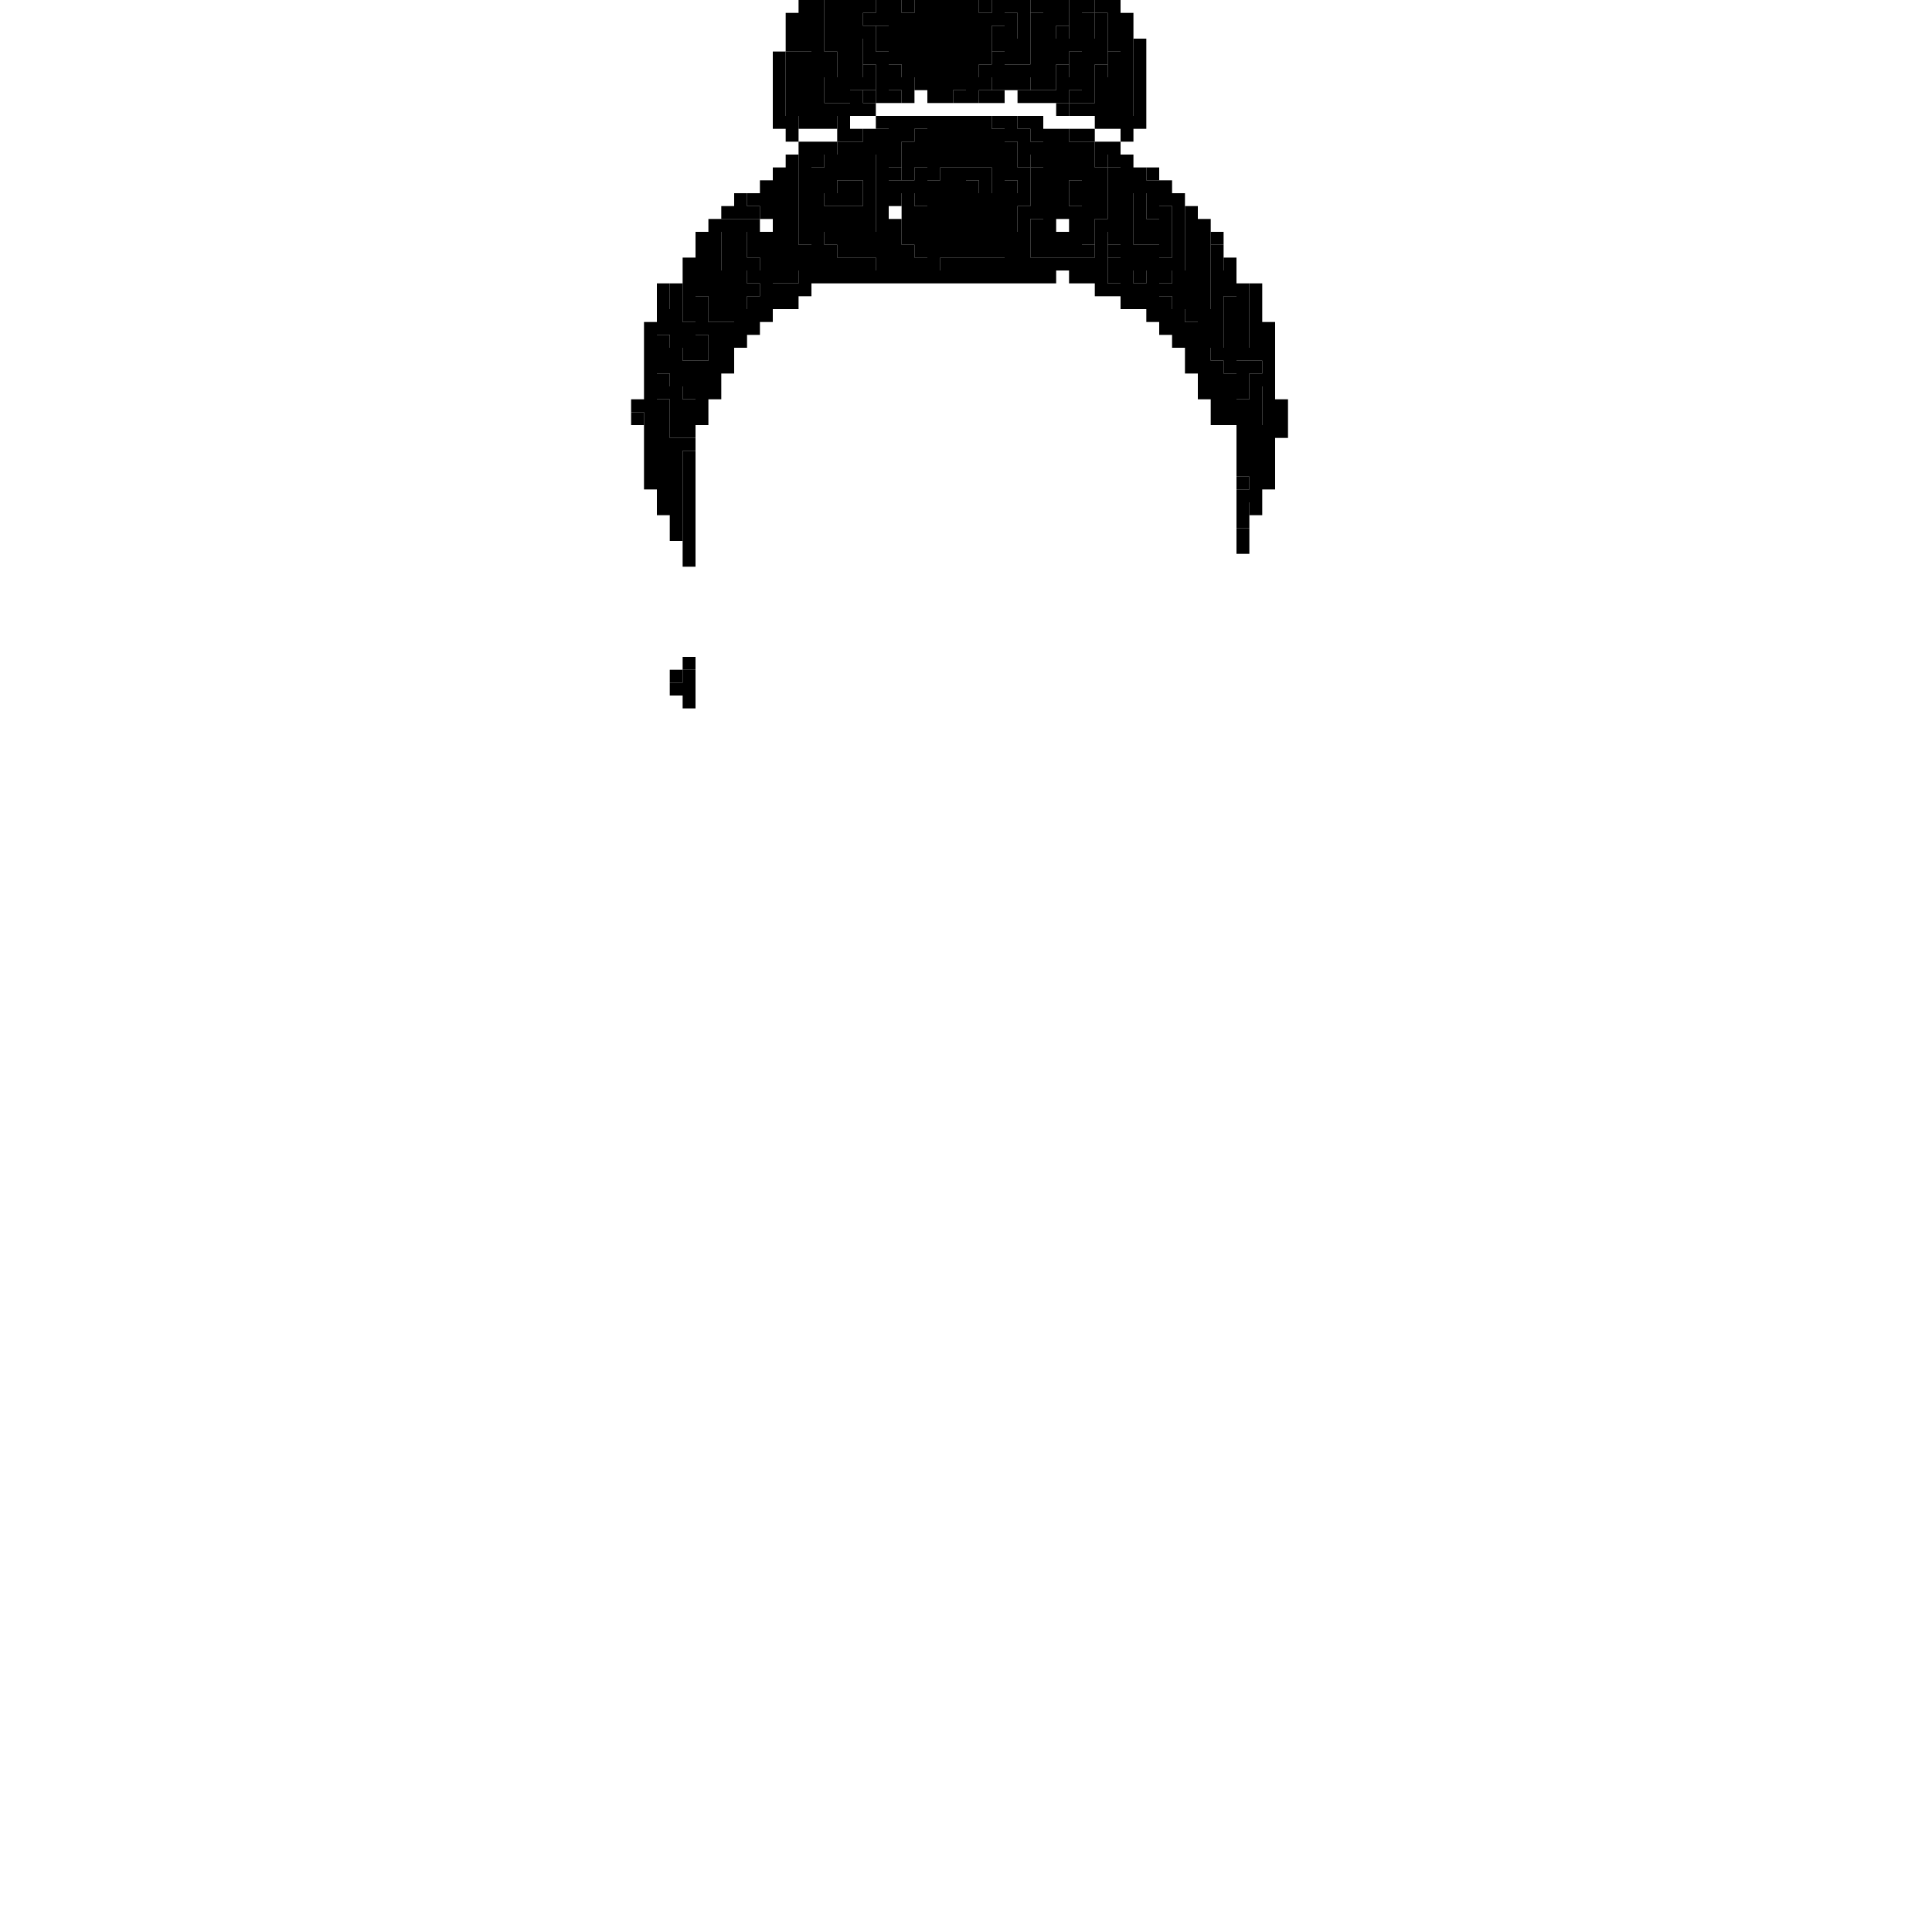
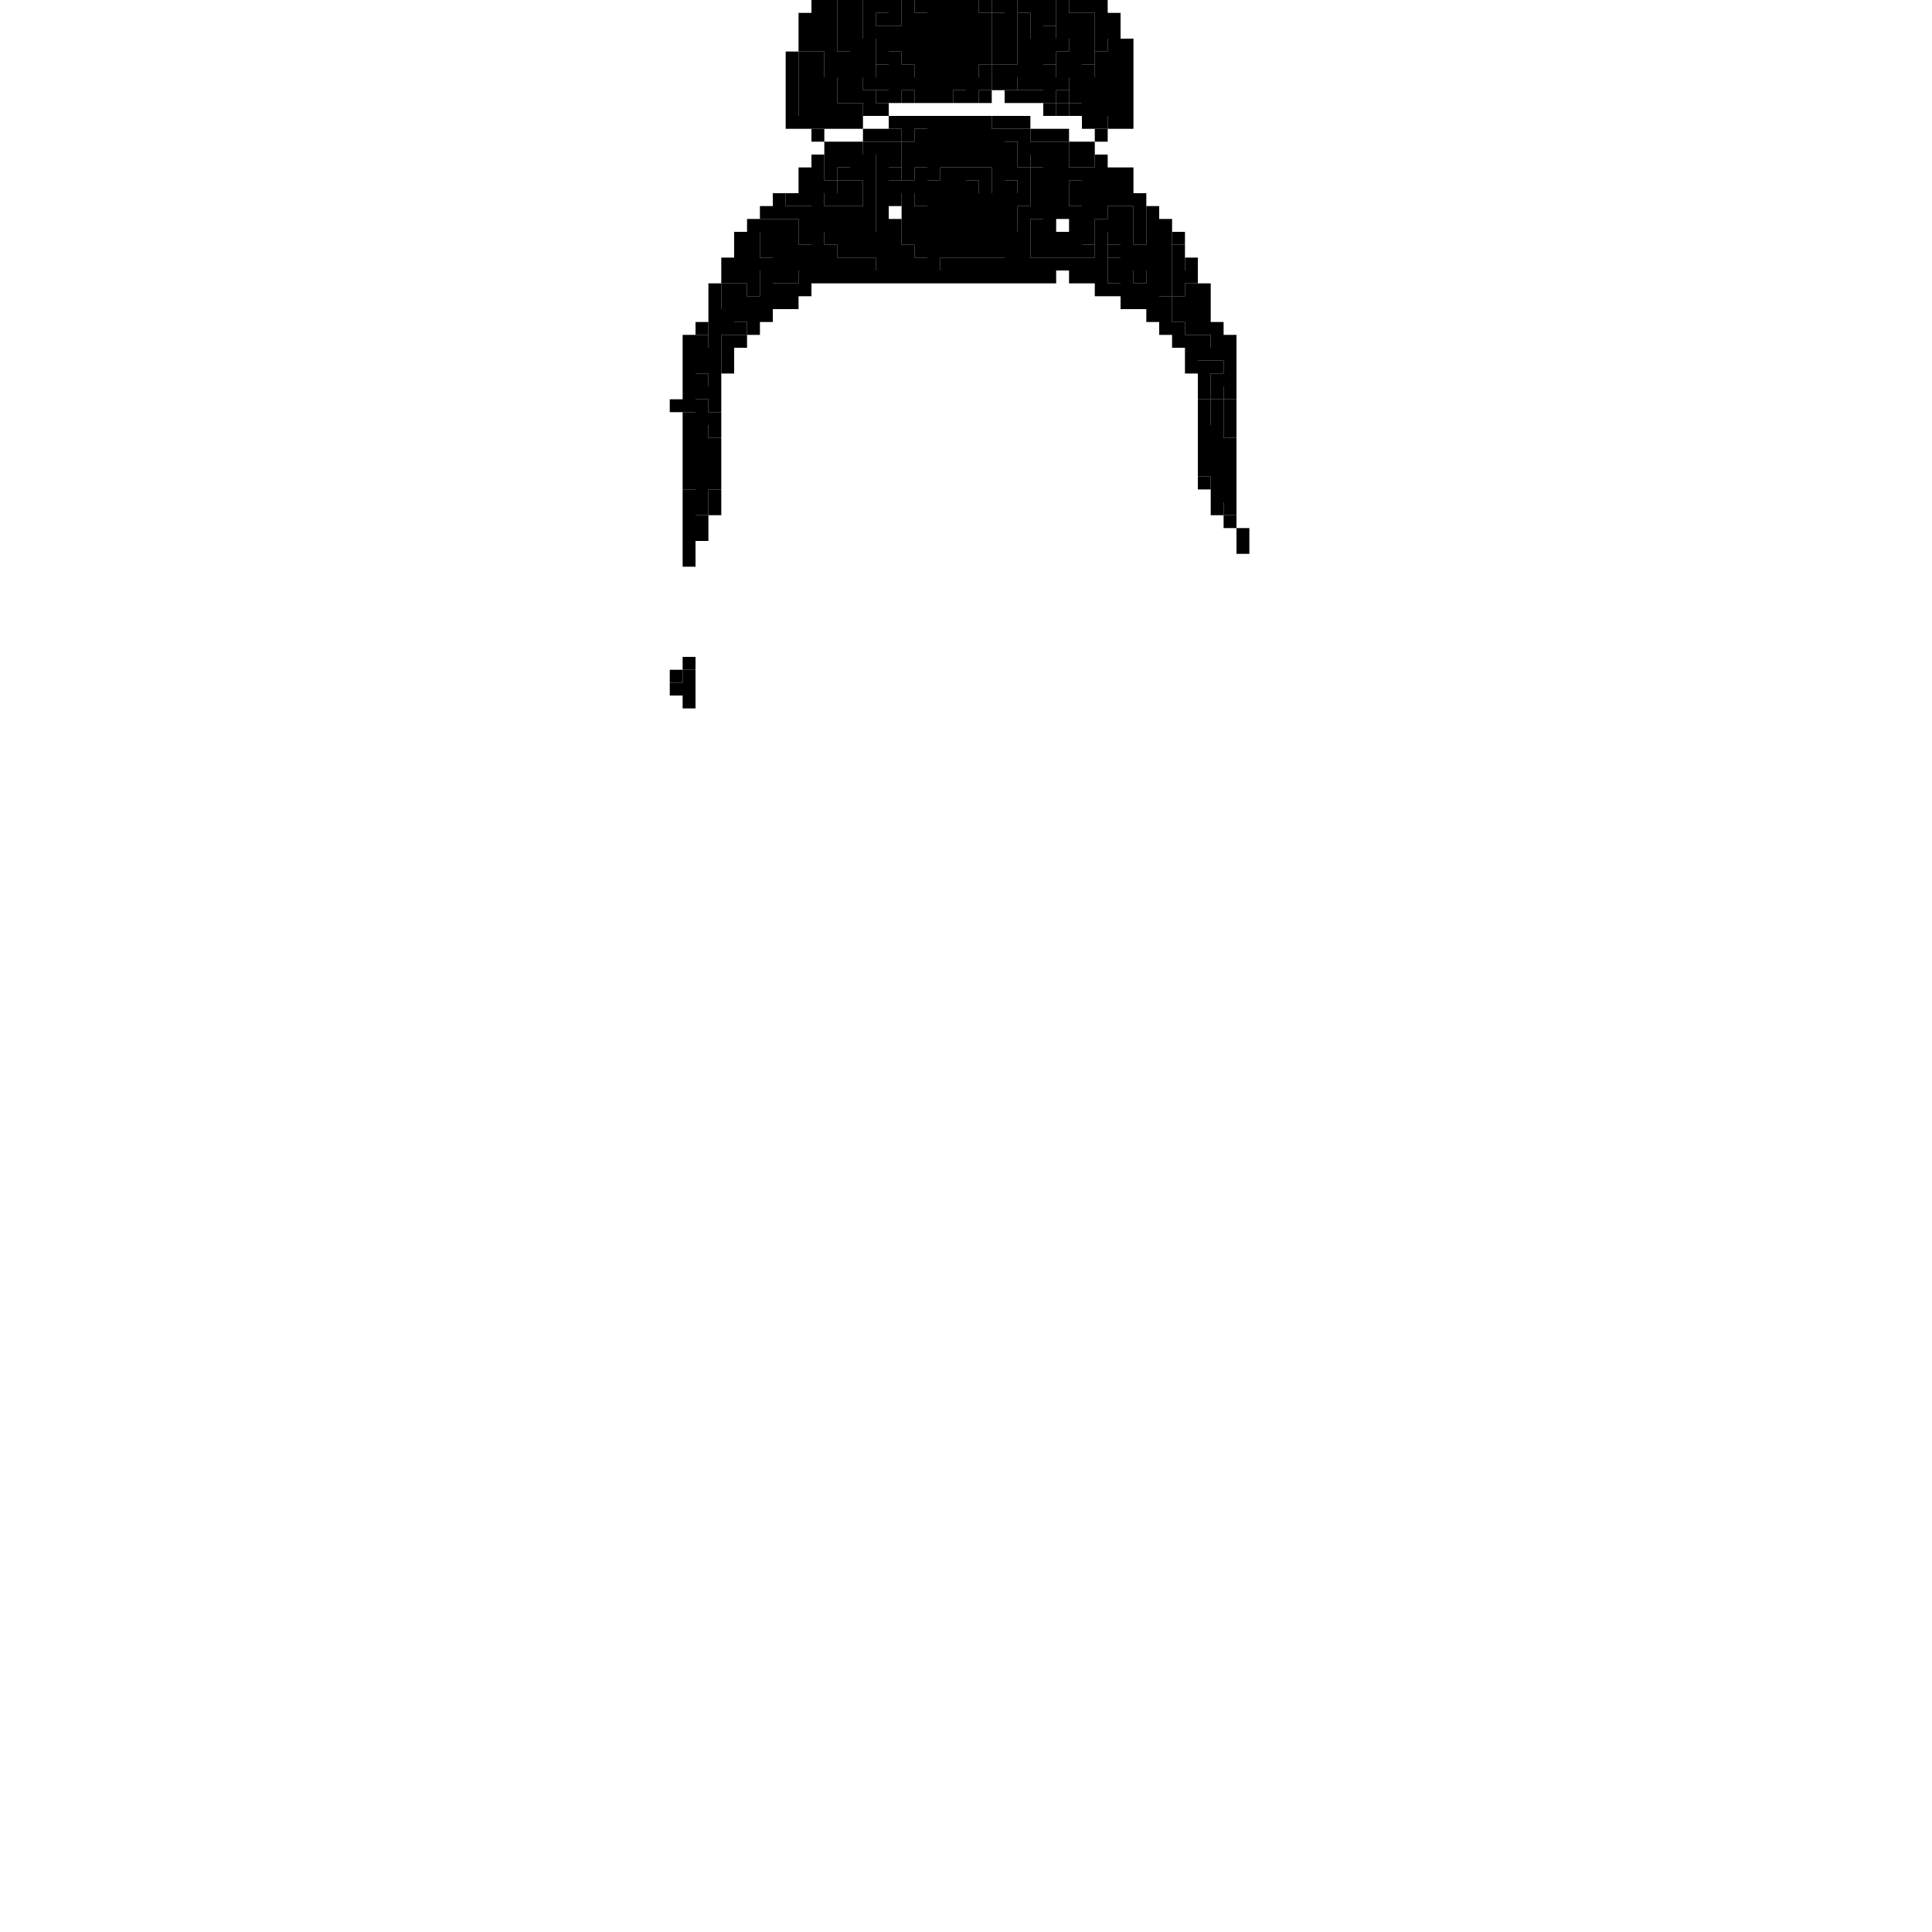
<svg xmlns="http://www.w3.org/2000/svg" viewBox="0 0 150 150">
  <g data-camada="cabelo-frente" data-pronto="sim">
-     <path class="cabelo" d="M64 0h2v1h-2zM69 0h1v1h-1zM71 0h5v1h-5zM77 0h1v1h-1zM84 0h1v1h-1zM64 1h2v1h-2zM69 1h9v1h-9zM80 1h1v1h-1zM85 1h1v1h-1zM64 2h2v1h-2zM68 2h9v1h-9zM80 2h1v1h-1zM82 2h1v1h-1zM85 2h1v1h-1zM64 3h3v1h-3zM68 3h9v1h-9zM80 3h4v1h-4zM86 3h1v1h-1zM65 4h2v1h-2zM69 4h8v1h-8zM80 4h3v1h-3zM65 5h2v1h-2zM70 5h6v1h-6zM78 5h4v1h-4zM85 5h1v1h-1zM66 6h2v1h-2zM77 6h3v1h-3zM84 6h1v1h-1zM84 7h1v1h-1zM72 9h5v1h-5zM79 9h2v1h-2zM67 10h2v1h-2zM71 10h7v1h-7zM80 10h3v1h-3zM65 11h4v1h-4zM70 11h9v1h-9zM81 11h4v1h-4zM61 12h1v1h-1zM64 12h4v1h-4zM70 12h9v1h-9zM80 12h5v1h-5zM87 12h1v1h-1zM60 13h2v1h-2zM63 13h5v1h-5zM70 13h1v1h-1zM72 13h1v1h-1zM77 13h3v1h-3zM81 13h5v1h-5zM87 13h2v1h-2zM59 14h3v1h-3zM63 14h2v1h-2zM67 14h1v1h-1zM75 14h1v1h-1zM77 14h1v1h-1zM79 14h1v1h-1zM81 14h2v1h-2zM84 14h2v1h-2zM87 14h3v1h-3zM58 15h4v1h-4zM63 15h1v1h-1zM67 15h1v1h-1zM70 15h1v1h-1zM72 15h8v1h-8zM81 15h2v1h-2zM84 15h2v1h-2zM87 15h1v1h-1zM89 15h1v1h-1zM59 16h3v1h-3zM63 16h5v1h-5zM70 16h9v1h-9zM81 16h5v1h-5zM87 16h1v1h-1zM89 16h2v1h-2zM92 16h1v1h-1zM55 17h4v1h-4zM60 17h2v1h-2zM63 17h5v1h-5zM70 17h9v1h-9zM80 17h2v1h-2zM83 17h2v1h-2zM87 17h1v1h-1zM90 17h1v1h-1zM92 17h2v1h-2zM54 18h2v1h-2zM58 18h4v1h-4zM64 18h5v1h-5zM70 18h8v1h-8zM80 18h5v1h-5zM86 18h2v1h-2zM90 18h1v1h-1zM92 18h2v1h-2zM54 19h2v1h-2zM58 19h5v1h-5zM65 19h4v1h-4zM71 19h7v1h-7zM80 19h4v1h-4zM87 19h4v1h-4zM92 19h2v1h-2zM54 20h2v1h-2zM59 20h4v1h-4zM68 20h1v1h-1zM72 20h1v1h-1zM86 20h4v1h-4zM92 20h2v1h-2zM95 20h1v1h-1zM54 21h4v1h-4zM60 21h2v1h-2zM88 21h1v1h-1zM91 21h3v1h-3zM52 22h1v1h-1zM54 22h5v1h-5zM90 22h4v1h-4zM96 22h1v1h-1zM52 23h1v1h-1zM55 23h3v1h-3zM91 23h3v1h-3zM95 23h2v1h-2zM51 24h2v1h-2zM55 24h2v1h-2zM92 24h1v1h-1zM95 24h2v1h-2zM51 25h3v1h-3zM95 25h2v1h-2zM52 26h3v1h-3zM95 26h2v1h-2zM53 27h2v1h-2zM94 27h5v1h-5zM95 28h1v1h-1zM98 28h1v1h-1zM97 29h2v1h-2zM97 30h1v1h-1zM96 31h2v1h-2zM96 32h2v1h-2z" />
-     <path class="cabelo-luz" d="M68 0h1v1h-1zM70 0h1v1h-1zM76 0h1v1h-1zM80 0h3v1h-3zM67 1h2v1h-2zM81 1h2v1h-2zM81 2h1v1h-1zM71 13h1v1h-1zM73 13h4v1h-4zM65 14h2v1h-2zM69 14h6v1h-6zM76 14h1v1h-1zM78 14h1v1h-1zM83 14h1v1h-1zM64 15h3v1h-3zM69 15h1v1h-1zM71 15h1v1h-1zM83 15h1v1h-1zM88 15h1v1h-1zM88 16h1v1h-1zM88 17h2v1h-2zM88 18h2v1h-2zM53 52h1v1h-1zM52 53h2v1h-2z" />
-     <path class="cabelo-sombra" d="M78 1h1v1h-1zM77 2h2v1h-2zM77 3h1v1h-1zM87 3h1v1h-1zM61 4h2v1h-2zM86 4h2v1h-2zM61 5h2v1h-2zM67 5h1v1h-1zM82 5h1v1h-1zM86 5h2v1h-2zM61 6h3v1h-3zM71 6h4v1h-4zM80 6h2v1h-2zM85 6h3v1h-3zM61 7h3v1h-3zM67 7h1v1h-1zM69 7h1v1h-1zM72 7h2v1h-2zM76 7h2v1h-2zM83 7h1v1h-1zM85 7h3v1h-3zM61 8h5v1h-5zM82 8h1v1h-1zM84 8h4v1h-4zM62 9h3v1h-3zM85 9h2v1h-2zM86 12h1v1h-1zM69 13h1v1h-1zM94 18h1v1h-1zM84 19h1v1h-1zM86 19h1v1h-1zM86 21h1v1h-1zM51 26h1v1h-1zM51 27h2v1h-2zM51 28h3v1h-3zM52 29h2v1h-2zM50 30h1v1h-1zM53 30h1v1h-1zM98 30h1v1h-1zM49 31h3v1h-3zM98 31h1v1h-1zM50 32h2v1h-2zM98 32h1v1h-1zM50 33h2v1h-2zM96 33h3v1h-3zM50 34h4v1h-4zM96 34h3v1h-3zM50 35h3v1h-3zM96 35h3v1h-3zM51 36h2v1h-2zM96 36h3v1h-3zM51 37h2v1h-2zM97 37h2v1h-2zM51 38h2v1h-2zM96 38h2v1h-2zM51 39h2v1h-2zM97 39h1v1h-1zM52 40h1v1h-1zM52 41h1v1h-1zM96 41h1v1h-1zM96 42h1v1h-1z" />
-     <path class="contorno" d="M62 0h2v1h-2zM66 0h2v1h-2zM78 0h2v1h-2zM83 0h1v1h-1zM85 0h2v1h-2zM61 1h3v1h-3zM66 1h1v1h-1zM79 1h1v1h-1zM83 1h2v1h-2zM86 1h2v1h-2zM61 2h3v1h-3zM66 2h2v1h-2zM79 2h1v1h-1zM83 2h2v1h-2zM86 2h2v1h-2zM61 3h3v1h-3zM67 3h1v1h-1zM78 3h2v1h-2zM84 3h2v1h-2zM88 3h1v1h-1zM60 4h1v1h-1zM63 4h2v1h-2zM67 4h2v1h-2zM77 4h3v1h-3zM83 4h3v1h-3zM88 4h1v1h-1zM60 5h1v1h-1zM63 5h2v1h-2zM68 5h2v1h-2zM76 5h2v1h-2zM83 5h2v1h-2zM88 5h1v1h-1zM60 6h1v1h-1zM64 6h2v1h-2zM68 6h3v1h-3zM75 6h2v1h-2zM82 6h2v1h-2zM88 6h1v1h-1zM60 7h1v1h-1zM64 7h3v1h-3zM68 7h1v1h-1zM70 7h1v1h-1zM74 7h2v1h-2zM79 7h4v1h-4zM88 7h1v1h-1zM60 8h1v1h-1zM66 8h2v1h-2zM83 8h1v1h-1zM88 8h1v1h-1zM60 9h2v1h-2zM65 9h1v1h-1zM68 9h4v1h-4zM77 9h2v1h-2zM87 9h2v1h-2zM61 10h1v1h-1zM65 10h2v1h-2zM69 10h2v1h-2zM78 10h2v1h-2zM83 10h2v1h-2zM87 10h1v1h-1zM62 11h3v1h-3zM69 11h1v1h-1zM79 11h2v1h-2zM85 11h2v1h-2zM62 12h2v1h-2zM68 12h2v1h-2zM79 12h1v1h-1zM85 12h1v1h-1zM62 13h1v1h-1zM68 13h1v1h-1zM80 13h1v1h-1zM86 13h1v1h-1zM89 13h1v1h-1zM62 14h1v1h-1zM68 14h1v1h-1zM80 14h1v1h-1zM86 14h1v1h-1zM90 14h1v1h-1zM57 15h1v1h-1zM62 15h1v1h-1zM68 15h1v1h-1zM80 15h1v1h-1zM86 15h1v1h-1zM90 15h2v1h-2zM56 16h3v1h-3zM62 16h1v1h-1zM68 16h1v1h-1zM79 16h2v1h-2zM86 16h1v1h-1zM91 16h1v1h-1zM62 17h1v1h-1zM68 17h2v1h-2zM79 17h1v1h-1zM85 17h2v1h-2zM91 17h1v1h-1zM56 18h2v1h-2zM62 18h2v1h-2zM69 18h1v1h-1zM78 18h2v1h-2zM85 18h1v1h-1zM91 18h1v1h-1zM56 19h2v1h-2zM63 19h2v1h-2zM69 19h2v1h-2zM78 19h2v1h-2zM85 19h1v1h-1zM91 19h1v1h-1zM94 19h1v1h-1zM53 20h1v1h-1zM56 20h3v1h-3zM63 20h5v1h-5zM69 20h3v1h-3zM73 20h13v1h-13zM90 20h2v1h-2zM94 20h1v1h-1zM53 21h1v1h-1zM58 21h2v1h-2zM62 21h20v1h-20zM83 21h3v1h-3zM87 21h1v1h-1zM89 21h2v1h-2zM94 21h2v1h-2zM51 22h1v1h-1zM53 22h1v1h-1zM59 22h4v1h-4zM85 22h5v1h-5zM94 22h2v1h-2zM97 22h1v1h-1zM51 23h1v1h-1zM53 23h2v1h-2zM58 23h4v1h-4zM87 23h4v1h-4zM94 23h1v1h-1zM97 23h1v1h-1zM53 24h2v1h-2zM57 24h3v1h-3zM89 24h3v1h-3zM93 24h2v1h-2zM97 24h1v1h-1zM50 25h1v1h-1zM54 25h5v1h-5zM90 25h5v1h-5zM97 25h2v1h-2zM50 26h1v1h-1zM55 26h3v1h-3zM91 26h4v1h-4zM97 26h2v1h-2zM50 27h1v1h-1zM55 27h2v1h-2zM92 27h2v1h-2zM50 28h1v1h-1zM54 28h3v1h-3zM92 28h3v1h-3zM96 28h2v1h-2zM50 29h2v1h-2zM54 29h2v1h-2zM93 29h4v1h-4zM51 30h2v1h-2zM54 30h2v1h-2zM93 30h4v1h-4zM52 31h3v1h-3zM94 31h2v1h-2zM99 31h1v1h-1zM49 32h1v1h-1zM52 32h3v1h-3zM94 32h2v1h-2zM99 32h1v1h-1zM52 33h2v1h-2zM99 33h1v1h-1zM53 35h1v1h-1zM50 36h1v1h-1zM53 36h1v1h-1zM50 37h1v1h-1zM53 37h1v1h-1zM96 37h1v1h-1zM53 38h1v1h-1zM53 39h1v1h-1zM96 39h1v1h-1zM53 40h1v1h-1zM96 40h1v1h-1zM53 41h1v1h-1zM53 42h1v1h-1zM53 43h1v1h-1zM53 51h1v1h-1zM52 52h1v1h-1zM53 54h1v1h-1z" />
+     <path class="cabelo" d="M65 0h2v1h-2zM70 0h1v1h-1zM72 0h4v1h-4zM83 0h1v1h-1zM65 1h2v1h-2zM70 1h7v1h-7zM79 1h1v1h-1zM84 1h1v1h-1zM65 2h2v1h-2zM69 2h8v1h-8zM79 2h1v1h-1zM81 2h1v1h-1zM84 2h1v1h-1zM65 3h3v1h-3zM69 3h8v1h-8zM79 3h4v1h-4zM85 3h1v1h-1zM66 4h2v1h-2zM70 4h7v1h-7zM79 4h3v1h-3zM66 5h2v1h-2zM71 5h5v1h-5zM77 5h4v1h-4zM84 5h1v1h-1zM67 6h2v1h-2zM77 6h2v1h-2zM83 6h1v1h-1zM83 7h1v1h-1zM72 9h5v1h-5zM78 9h2v1h-2zM69 10h1v1h-1zM71 10h7v1h-7zM80 10h1v1h-1zM67 11h2v1h-2zM70 11h9v1h-9zM81 11h2v1h-2zM63 12h1v1h-1zM66 12h2v1h-2zM70 12h9v1h-9zM80 12h3v1h-3zM85 12h1v1h-1zM62 13h2v1h-2zM65 13h3v1h-3zM70 13h1v1h-1zM72 13h1v1h-1zM77 13h3v1h-3zM81 13h6v1h-6zM62 14h3v1h-3zM67 14h1v1h-1zM75 14h1v1h-1zM77 14h1v1h-1zM79 14h1v1h-1zM81 14h2v1h-2zM84 14h3v1h-3zM61 15h3v1h-3zM67 15h1v1h-1zM70 15h1v1h-1zM72 15h8v1h-8zM81 15h2v1h-2zM84 15h3v1h-3zM63 16h5v1h-5zM70 16h9v1h-9zM81 16h5v1h-5zM87 16h1v1h-1zM89 16h1v1h-1zM58 17h4v1h-4zM63 17h5v1h-5zM70 17h9v1h-9zM80 17h2v1h-2zM83 17h2v1h-2zM87 17h1v1h-1zM89 17h2v1h-2zM57 18h2v1h-2zM60 18h2v1h-2zM64 18h5v1h-5zM70 18h8v1h-8zM80 18h5v1h-5zM86 18h2v1h-2zM89 18h2v1h-2zM57 19h2v1h-2zM60 19h3v1h-3zM65 19h4v1h-4zM71 19h7v1h-7zM80 19h4v1h-4zM87 19h4v1h-4zM57 20h6v1h-6zM68 20h1v1h-1zM72 20h1v1h-1zM86 20h5v1h-5zM92 20h1v1h-1zM57 21h2v1h-2zM60 21h2v1h-2zM88 21h1v1h-1zM90 21h1v1h-1zM56 22h1v1h-1zM58 22h1v1h-1zM90 22h1v1h-1zM92 22h1v1h-1zM56 23h1v1h-1zM91 23h2v1h-2zM55 24h2v1h-2zM91 24h2v1h-2zM55 25h3v1h-3zM92 25h1v1h-1zM55 26h1v1h-1zM93 26h1v1h-1zM93 27h3v1h-3zM95 28h1v1h-1zM94 29h2v1h-2zM94 30h1v1h-1zM93 31h1v1h-1zM93 32h1v1h-1z" />
+     <path class="cabelo-luz" d="M69 0h1v1h-1zM71 0h1v1h-1zM76 0h1v1h-1zM79 0h3v1h-3zM68 1h2v1h-2zM80 1h2v1h-2zM80 2h1v1h-1zM71 13h1v1h-1zM73 13h4v1h-4zM65 14h2v1h-2zM69 14h6v1h-6zM76 14h1v1h-1zM78 14h1v1h-1zM83 14h1v1h-1zM64 15h3v1h-3zM69 15h1v1h-1zM71 15h1v1h-1zM83 15h1v1h-1zM88 18h1v1h-1zM53 52h1v1h-1zM52 53h2v1h-2z" />
+     <path class="cabelo-sombra" d="M77 1h1v1h-1zM77 2h1v1h-1zM86 3h1v1h-1zM62 4h2v1h-2zM85 4h2v1h-2zM62 5h2v1h-2zM68 5h1v1h-1zM81 5h1v1h-1zM85 5h2v1h-2zM62 6h3v1h-3zM72 6h3v1h-3zM79 6h2v1h-2zM84 6h3v1h-3zM62 7h3v1h-3zM68 7h1v1h-1zM70 7h1v1h-1zM72 7h2v1h-2zM76 7h1v1h-1zM82 7h1v1h-1zM84 7h3v1h-3zM62 8h5v1h-5zM81 8h1v1h-1zM83 8h4v1h-4zM63 9h3v1h-3zM84 9h2v1h-2zM84 12h1v1h-1zM69 13h1v1h-1zM91 18h1v1h-1zM84 19h1v1h-1zM86 19h1v1h-1zM86 21h1v1h-1zM54 26h1v1h-1zM54 27h2v1h-2zM54 28h2v1h-2zM55 29h1v1h-1zM53 30h1v1h-1zM95 30h1v1h-1zM52 31h3v1h-3zM94 31h1v1h-1zM54 32h2v1h-2zM94 32h1v1h-1zM53 33h2v1h-2zM93 33h2v1h-2zM53 34h3v1h-3zM93 34h3v1h-3zM53 35h3v1h-3zM93 35h3v1h-3zM54 36h2v1h-2zM93 36h3v1h-3zM54 37h2v1h-2zM94 37h2v1h-2zM53 38h2v1h-2zM94 38h2v1h-2zM53 39h2v1h-2zM95 39h1v1h-1zM53 40h1v1h-1zM53 41h1v1h-1zM96 41h1v1h-1zM96 42h1v1h-1z" />
+     <path class="contorno" d="M63 0h2v1h-2zM67 0h2v1h-2zM77 0h2v1h-2zM82 0h1v1h-1zM84 0h2v1h-2zM62 1h3v1h-3zM67 1h1v1h-1zM78 1h1v1h-1zM82 1h2v1h-2zM85 1h2v1h-2zM62 2h3v1h-3zM67 2h2v1h-2zM78 2h1v1h-1zM82 2h2v1h-2zM85 2h2v1h-2zM62 3h3v1h-3zM68 3h1v1h-1zM77 3h2v1h-2zM83 3h2v1h-2zM87 3h1v1h-1zM61 4h1v1h-1zM64 4h2v1h-2zM68 4h2v1h-2zM77 4h2v1h-2zM82 4h3v1h-3zM87 4h1v1h-1zM61 5h1v1h-1zM64 5h2v1h-2zM69 5h2v1h-2zM76 5h1v1h-1zM82 5h2v1h-2zM87 5h1v1h-1zM61 6h1v1h-1zM65 6h2v1h-2zM69 6h3v1h-3zM75 6h2v1h-2zM81 6h2v1h-2zM87 6h1v1h-1zM61 7h1v1h-1zM65 7h3v1h-3zM69 7h1v1h-1zM71 7h1v1h-1zM74 7h2v1h-2zM78 7h4v1h-4zM87 7h1v1h-1zM61 8h1v1h-1zM67 8h2v1h-2zM82 8h1v1h-1zM87 8h1v1h-1zM61 9h2v1h-2zM66 9h1v1h-1zM69 9h3v1h-3zM77 9h1v1h-1zM86 9h2v1h-2zM63 10h1v1h-1zM67 10h2v1h-2zM70 10h1v1h-1zM78 10h2v1h-2zM81 10h2v1h-2zM85 10h1v1h-1zM64 11h3v1h-3zM69 11h1v1h-1zM79 11h2v1h-2zM83 11h2v1h-2zM64 12h2v1h-2zM68 12h2v1h-2zM79 12h1v1h-1zM83 12h1v1h-1zM64 13h1v1h-1zM68 13h1v1h-1zM80 13h1v1h-1zM87 13h1v1h-1zM68 14h1v1h-1zM80 14h1v1h-1zM87 14h1v1h-1zM60 15h1v1h-1zM68 15h1v1h-1zM80 15h1v1h-1zM87 15h2v1h-2zM59 16h4v1h-4zM68 16h1v1h-1zM79 16h2v1h-2zM86 16h1v1h-1zM88 16h1v1h-1zM62 17h1v1h-1zM68 17h2v1h-2zM79 17h1v1h-1zM85 17h2v1h-2zM88 17h1v1h-1zM59 18h1v1h-1zM62 18h2v1h-2zM69 18h1v1h-1zM78 18h2v1h-2zM85 18h1v1h-1zM59 19h1v1h-1zM63 19h2v1h-2zM69 19h2v1h-2zM78 19h2v1h-2zM85 19h1v1h-1zM91 19h1v1h-1zM56 20h1v1h-1zM63 20h5v1h-5zM69 20h3v1h-3zM73 20h13v1h-13zM91 20h1v1h-1zM56 21h1v1h-1zM59 21h1v1h-1zM62 21h20v1h-20zM83 21h3v1h-3zM87 21h1v1h-1zM89 21h1v1h-1zM91 21h2v1h-2zM55 22h1v1h-1zM57 22h1v1h-1zM59 22h4v1h-4zM85 22h5v1h-5zM91 22h1v1h-1zM93 22h1v1h-1zM55 23h1v1h-1zM57 23h5v1h-5zM87 23h4v1h-4zM93 23h1v1h-1zM57 24h3v1h-3zM89 24h2v1h-2zM93 24h1v1h-1zM54 25h1v1h-1zM58 25h1v1h-1zM90 25h2v1h-2zM93 25h2v1h-2zM53 26h1v1h-1zM56 26h2v1h-2zM91 26h2v1h-2zM94 26h2v1h-2zM53 27h1v1h-1zM56 27h1v1h-1zM92 27h1v1h-1zM53 28h1v1h-1zM56 28h1v1h-1zM92 28h3v1h-3zM53 29h2v1h-2zM93 29h1v1h-1zM54 30h2v1h-2zM93 30h1v1h-1zM55 31h1v1h-1zM95 31h1v1h-1zM53 32h1v1h-1zM95 32h1v1h-1zM55 33h1v1h-1zM95 33h1v1h-1zM53 36h1v1h-1zM53 37h1v1h-1zM93 37h1v1h-1zM55 38h1v1h-1zM55 39h1v1h-1zM94 39h1v1h-1zM54 40h1v1h-1zM95 40h1v1h-1zM54 41h1v1h-1zM53 42h1v1h-1zM53 43h1v1h-1zM53 51h1v1h-1zM52 52h1v1h-1zM53 54h1v1h-1z" />
  </g>
</svg>
